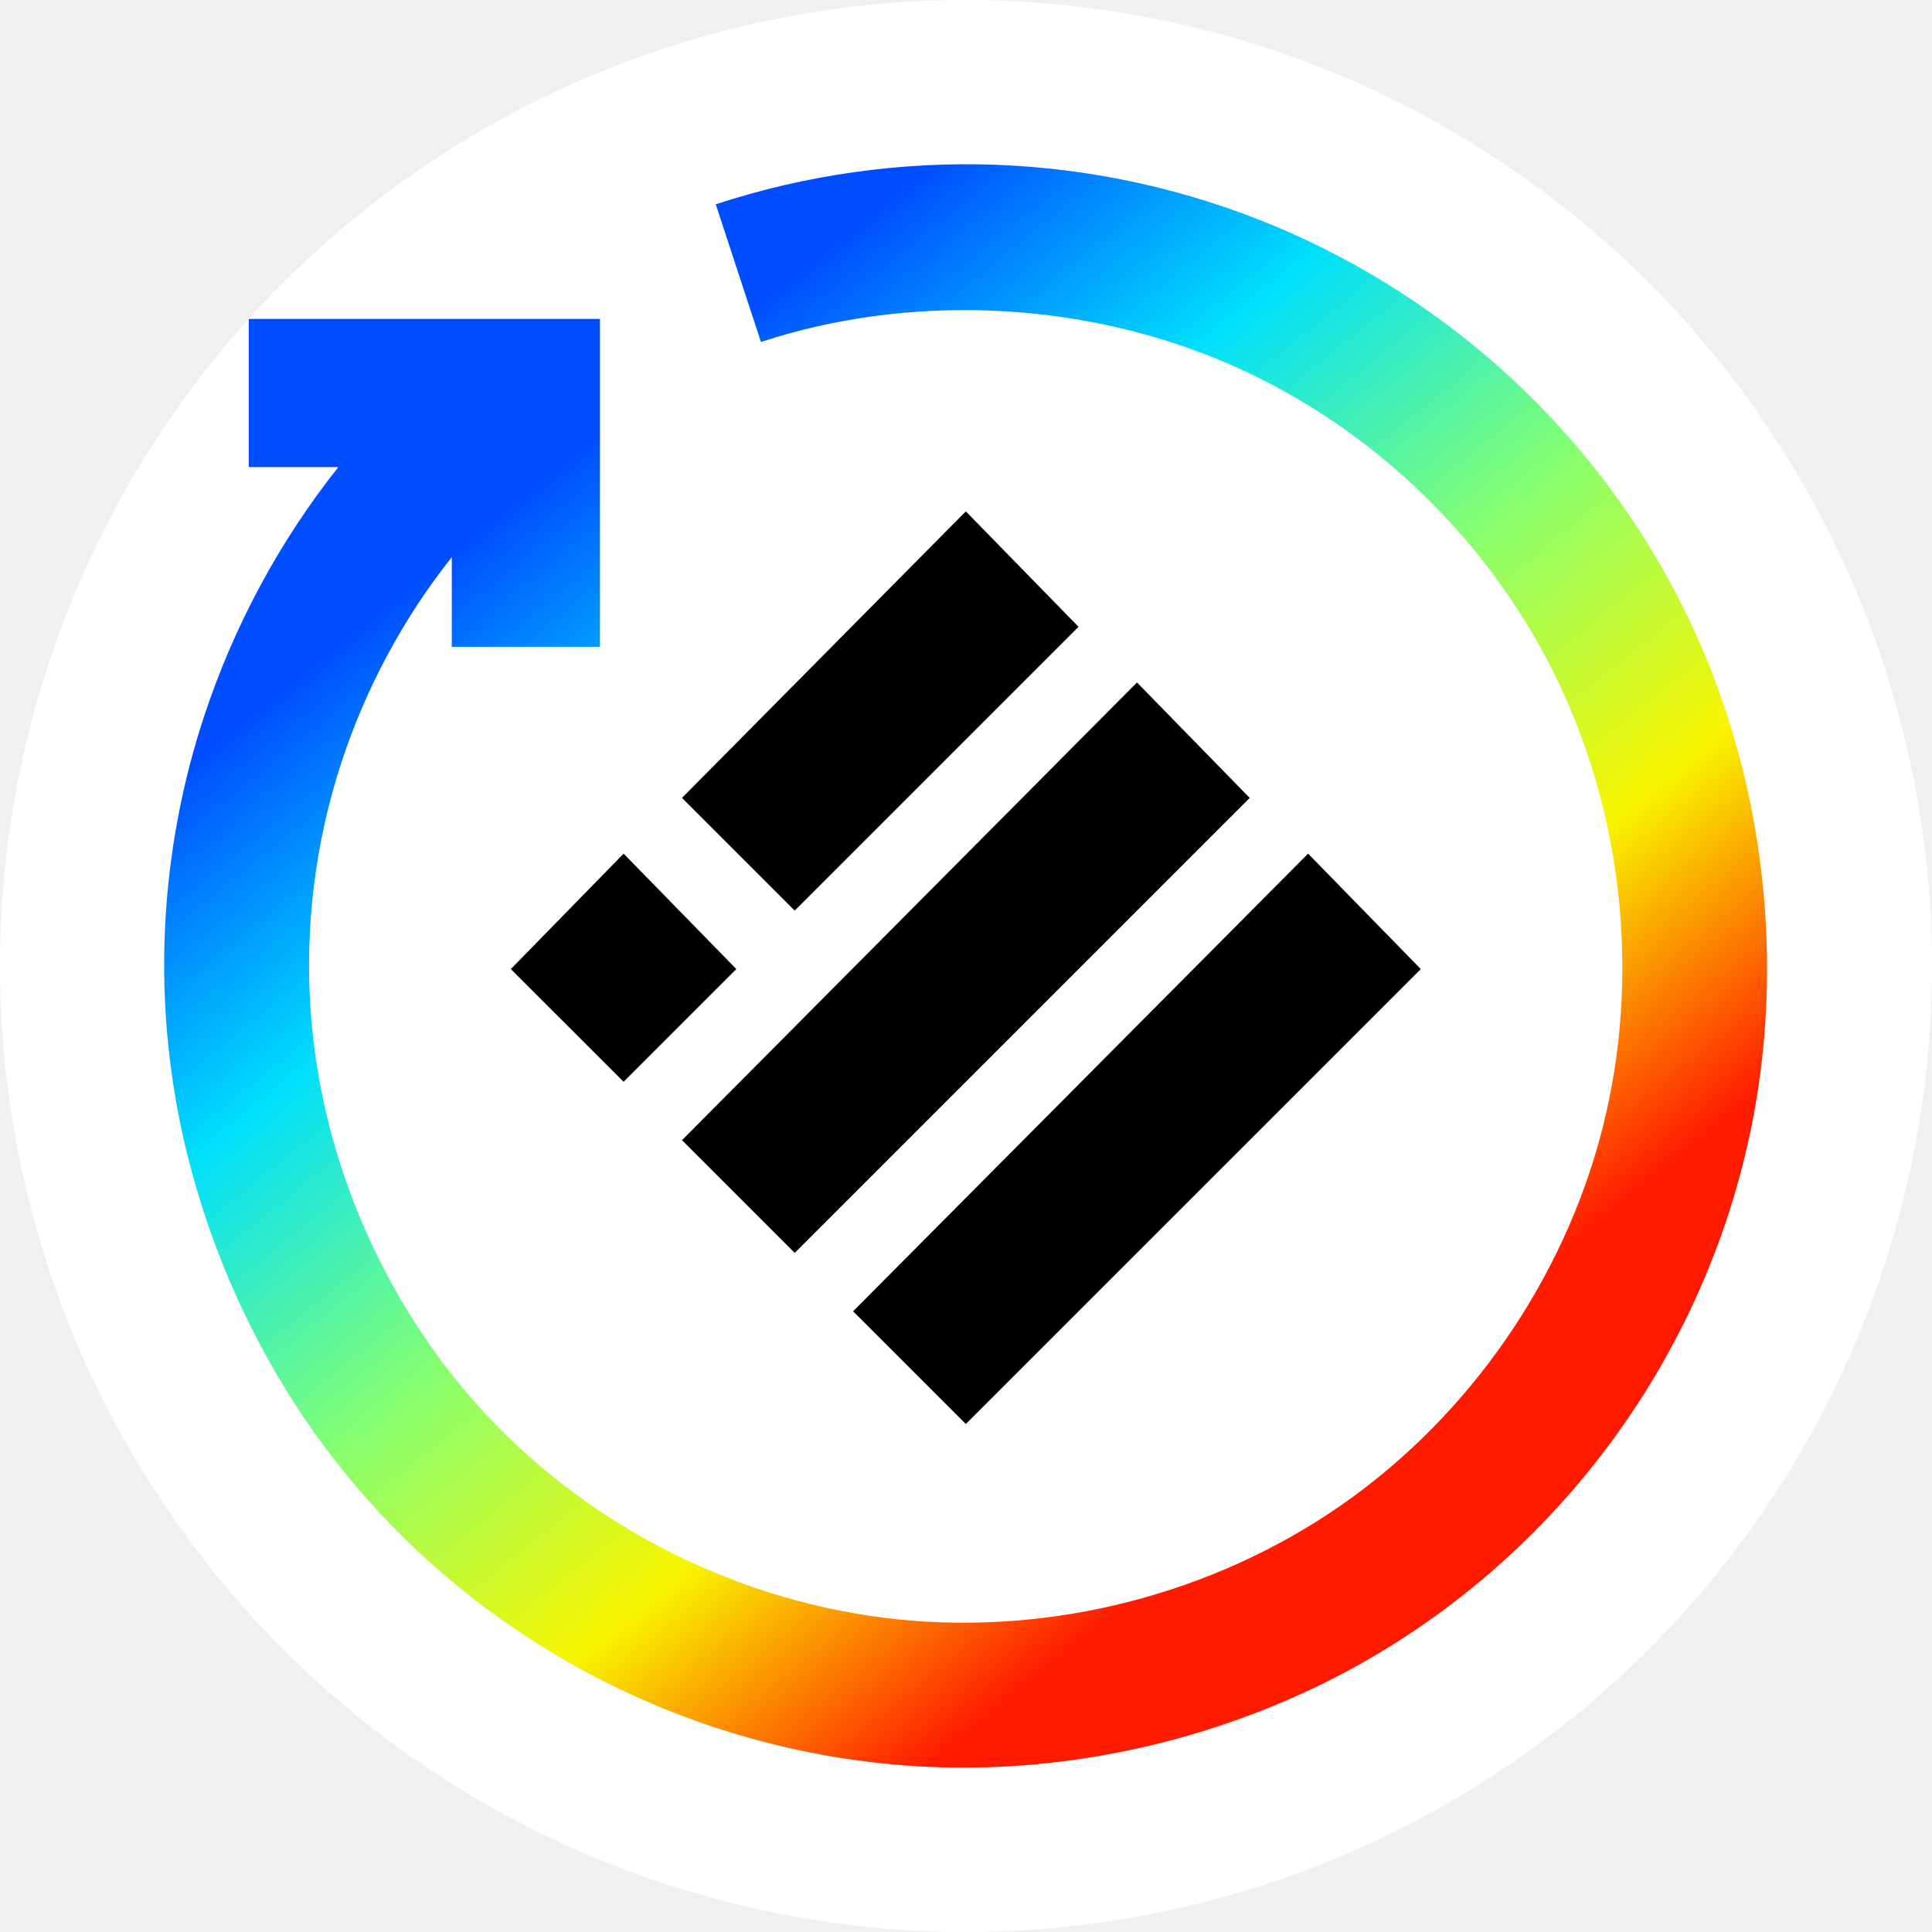
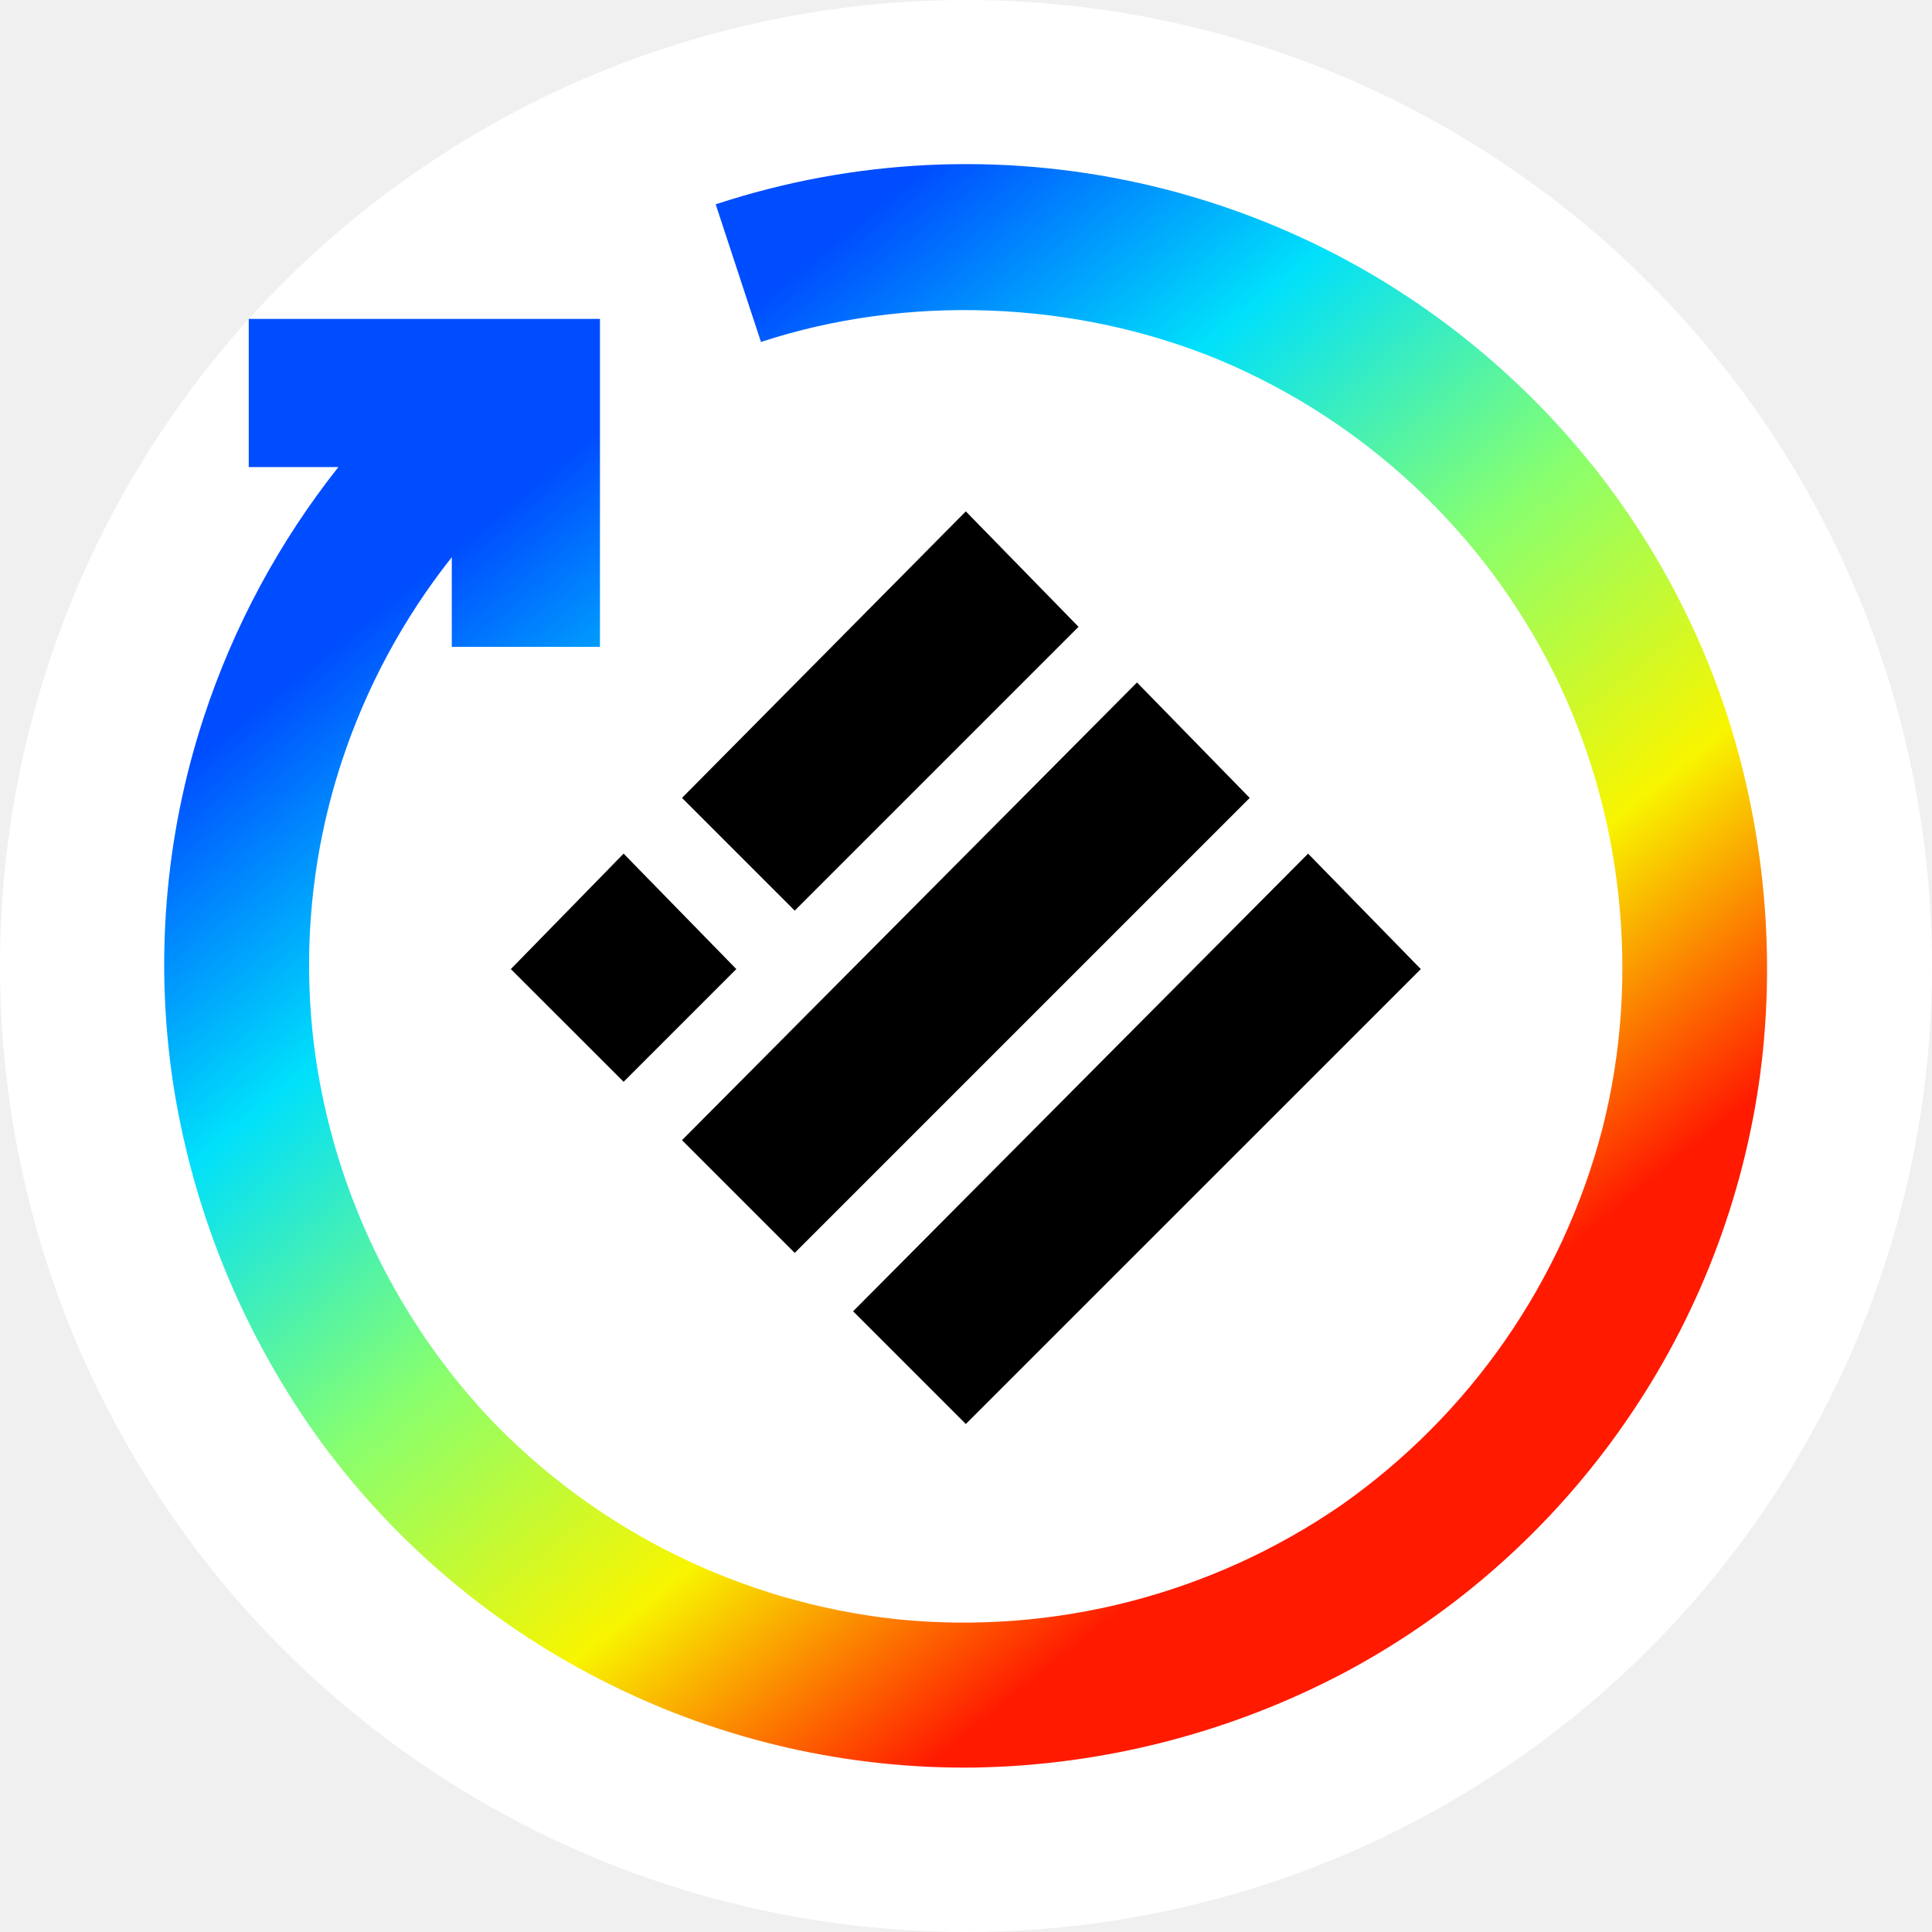
- <svg xmlns="http://www.w3.org/2000/svg" width="32" height="32" viewBox="0 0 32 32">
+ <svg viewBox="0 0 32 32">
  <defs>
-     <linearGradient id="ytoken-crv-busd-lp-a" x1="28.124%" x2="77.719%" y1="15.015%" y2="76.329%">
+     <linearGradient id="a" x1="28.124%" x2="77.719%" y1="15.015%" y2="76.329%">
      <stop offset="0%" stop-color="#004CFF" />
      <stop offset="25.213%" stop-color="#00E0FB" />
      <stop offset="50.571%" stop-color="#87FF70" />
      <stop offset="75.505%" stop-color="#F8F500" />
      <stop offset="100%" stop-color="#FF1A00" />
    </linearGradient>
  </defs>
  <g fill="none" fill-rule="evenodd">
-     <path fill="#FFF" d="M32,16 C32,13.906 31.583,11.812 30.782,9.877 C29.98,7.942 28.794,6.167 27.314,4.686 C25.833,3.205 24.058,2.019 22.123,1.218 C20.188,0.417 18.094,-6.4e-05 16,-6.4e-05 C13.906,-6.4e-05 11.812,0.417 9.877,1.218 C7.942,2.019 6.167,3.205 4.686,4.686 C3.205,6.167 2.019,7.942 1.218,9.877 C0.416,11.812 0,13.906 0,16 C0,18.094 0.416,20.188 1.218,22.123 C2.019,24.058 3.205,25.833 4.686,27.314 C6.167,28.794 7.942,29.981 9.877,30.782 C11.812,31.583 13.906,32 16,32 C18.094,32 20.188,31.583 22.123,30.782 C24.058,29.981 25.833,28.794 27.314,27.314 C28.794,25.833 29.98,24.058 30.782,22.123 C31.583,20.188 32,18.094 32,16 Z" />
-     <path fill="url(#ytoken-crv-busd-lp-a)" d="M11.855,3.384 C13.345,2.894 14.938,2.67 16.516,2.73 C18.094,2.791 19.658,3.136 21.113,3.744 C22.568,4.352 23.915,5.223 25.068,6.298 C26.592,7.719 27.775,9.498 28.485,11.487 C29.195,13.476 29.431,15.676 29.157,17.771 C28.884,19.866 28.1,21.855 26.914,23.566 C25.728,25.277 24.14,26.708 22.275,27.7 C20.409,28.692 18.266,29.244 16.154,29.276 C14.042,29.308 11.96,28.82 10.095,27.895 C8.231,26.97 6.583,25.606 5.332,23.904 C4.082,22.201 3.227,20.159 2.888,18.075 C2.549,15.991 2.725,13.865 3.375,11.881 C3.866,10.382 4.628,8.964 5.605,7.736 L4.12,7.736 L4.12,5.282 L9.937,5.282 L9.937,10.714 L7.483,10.714 L7.483,9.229 C6.683,10.235 6.059,11.397 5.656,12.626 C5.124,14.251 4.981,15.995 5.256,17.697 C5.599,19.814 6.589,21.865 8.067,23.446 C9.834,25.336 12.3,26.554 14.866,26.821 C17.432,27.087 20.099,26.403 22.217,24.929 C24.335,23.454 25.905,21.19 26.542,18.69 C27.179,16.189 26.884,13.452 25.735,11.142 C24.586,8.832 22.584,6.948 20.189,5.959 C17.795,4.969 15.008,4.874 12.604,5.664 L11.855,3.384 Z" />
-     <g fill="#000" fill-rule="nonzero" transform="translate(8.43 8.438)">
-       <polygon points="7.567 .032 9.434 1.944 4.733 6.645 2.866 4.778" />
-       <polygon points="10.402 2.866 12.269 4.778 4.733 12.314 2.866 10.447" />
-       <polygon points="1.899 5.701 3.766 7.613 1.899 9.48 .031 7.613" />
-       <polygon points="13.236 5.701 15.103 7.613 7.567 15.148 5.7 13.281" />
-     </g>
+     <path fill="#FFF" d="M32 16c0-2.094-.417-4.188-1.218-6.123a16.057 16.057 0 00-3.468-5.19 16.052 16.052 0 00-5.191-3.47A16.055 16.055 0 0016 0c-2.094 0-4.188.417-6.123 1.218a16.055 16.055 0 00-5.19 3.468 16.05 16.05 0 00-3.47 5.191A16.049 16.049 0 000 16c0 2.094.416 4.188 1.218 6.123a16.056 16.056 0 003.468 5.19 16.054 16.054 0 005.19 3.469A16.056 16.056 0 0016 32c2.094 0 4.188-.417 6.123-1.218a16.05 16.05 0 005.19-3.468 16.062 16.062 0 003.47-5.191A16.055 16.055 0 0032 16z" />
+     <path fill="url(#a)" d="M11.855 3.384a13.266 13.266 0 0113.213 2.914 13.155 13.155 0 013.417 5.189c.71 1.99.946 4.19.672 6.284a13.194 13.194 0 01-2.243 5.795 13.207 13.207 0 01-4.64 4.134 13.622 13.622 0 01-6.12 1.576 13.207 13.207 0 01-6.059-1.381 13.19 13.19 0 01-4.763-3.991 13.662 13.662 0 01-2.444-5.83 13.13 13.13 0 01.487-6.193 13.391 13.391 0 012.23-4.145H4.12V5.282h5.817v5.432H7.483V9.229a10.961 10.961 0 00-1.827 3.397 10.786 10.786 0 00-.4 5.07 11.107 11.107 0 002.81 5.75 10.952 10.952 0 006.8 3.375 11.023 11.023 0 007.351-1.892 10.999 10.999 0 004.325-6.24c.637-2.5.342-5.237-.807-7.547a10.919 10.919 0 00-5.546-5.183c-2.394-.99-5.181-1.085-7.585-.295l-.75-2.28z" />
+     <path fill="#000" fill-rule="nonzero" d="M15.997 8.47l1.867 1.912-4.701 4.701-1.867-1.867zm2.835 2.834l1.867 1.912-7.536 7.536-1.867-1.867zm-8.503 2.835l1.867 1.912-1.867 1.867-1.868-1.867zm11.337 0l1.867 1.912-7.536 7.535-1.867-1.867z" />
  </g>
</svg>
